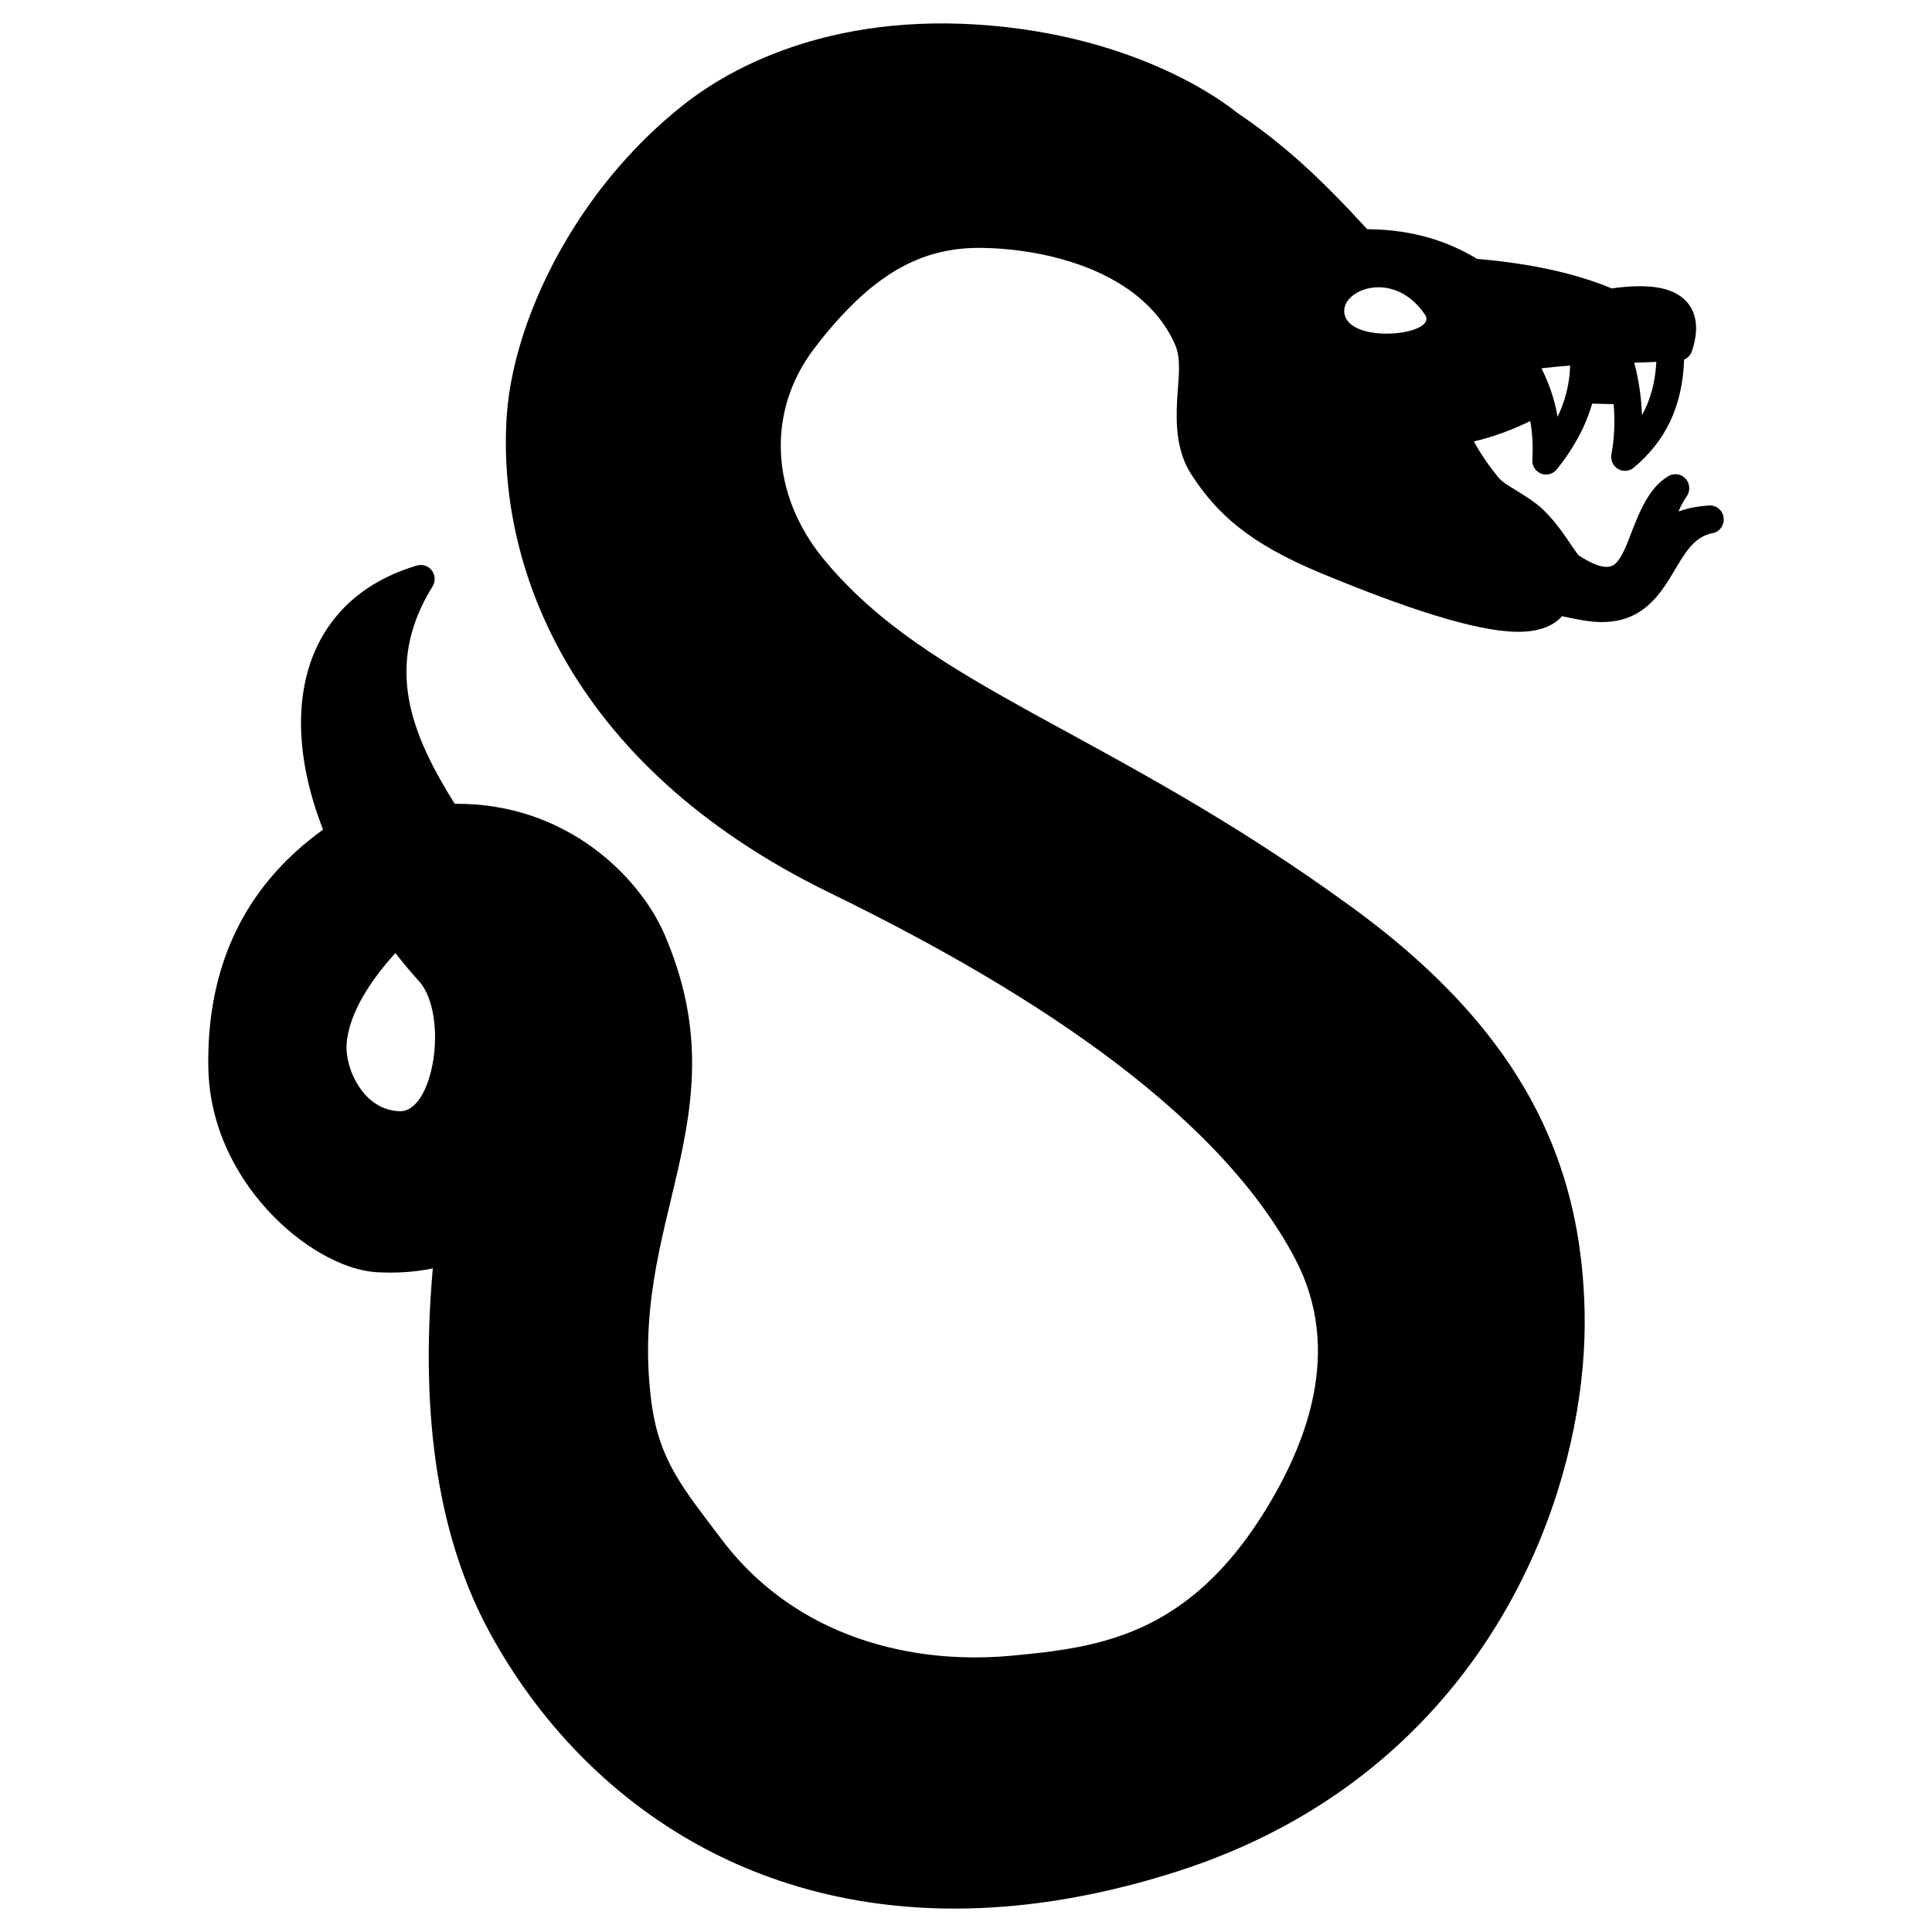
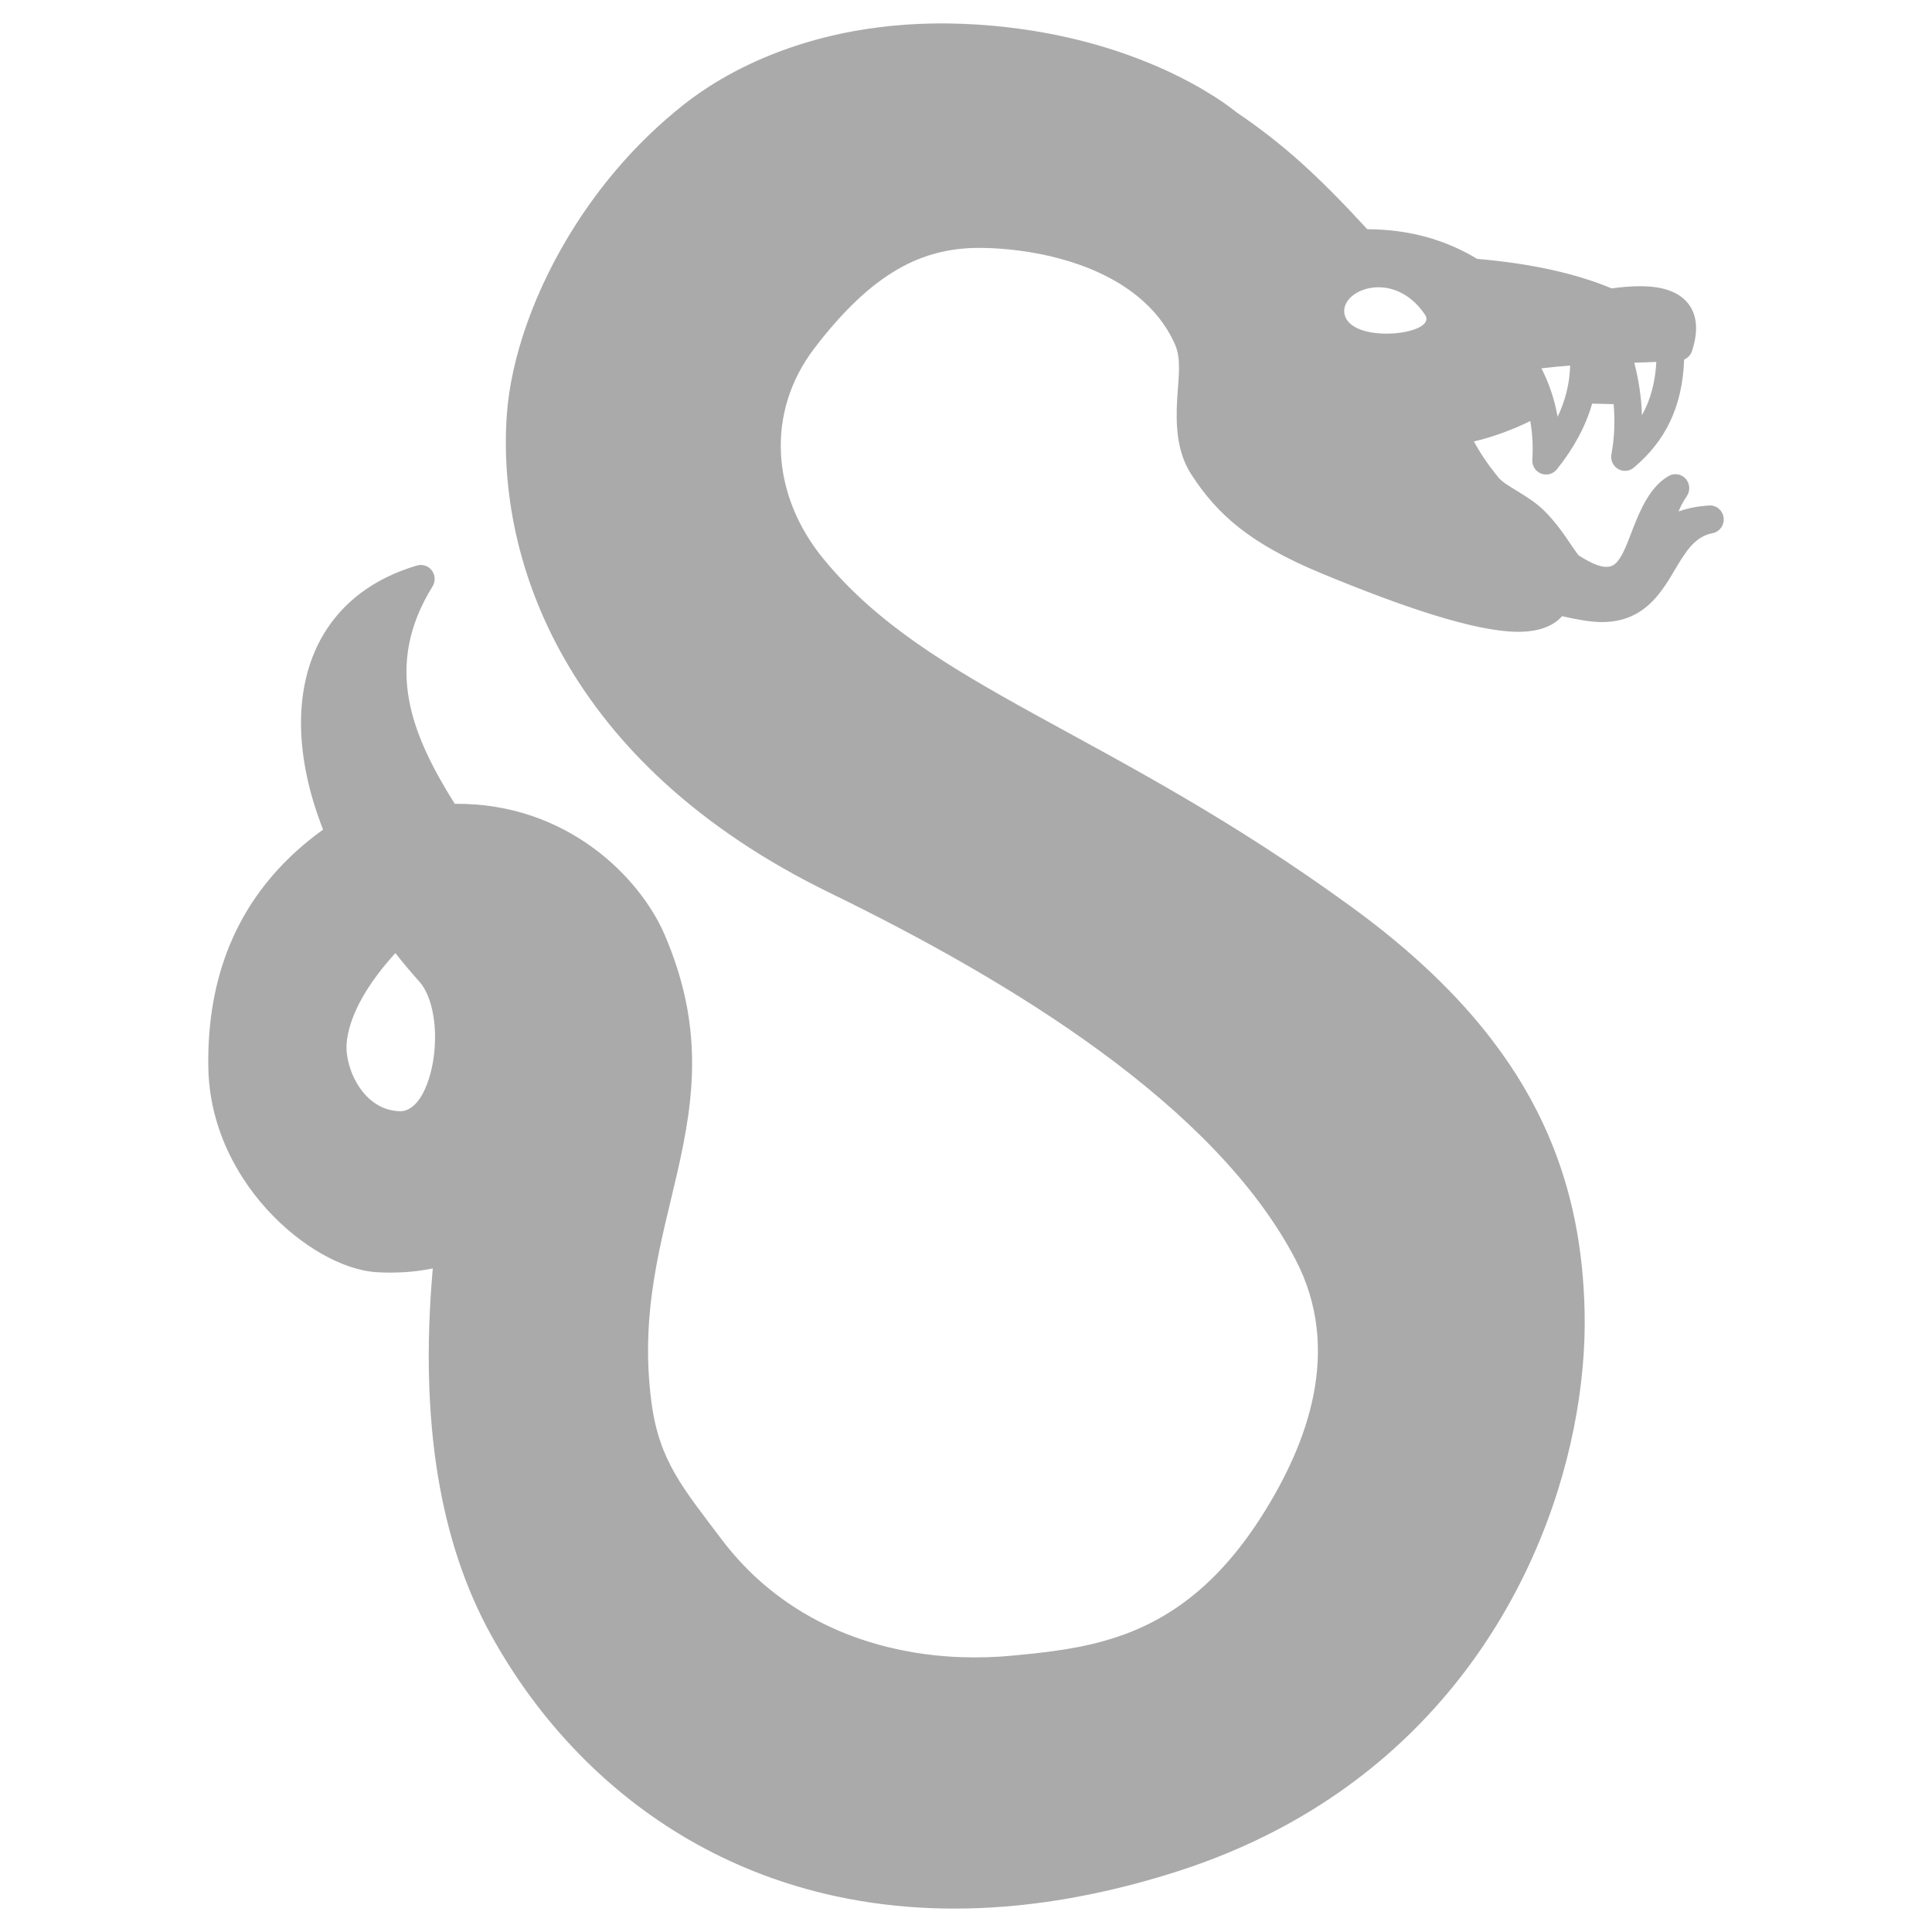
- <svg xmlns="http://www.w3.org/2000/svg" width="100%" height="100%" viewBox="0 0 4000 4000" version="1.1" xml:space="preserve" style="fill-rule:evenodd;clip-rule:evenodd;stroke-linejoin:round;stroke-miterlimit:2;">
+ <svg xmlns="http://www.w3.org/2000/svg" width="100%" height="100%" fill="#AAA" viewBox="0 0 4000 4000" version="1.1" xml:space="preserve" style="fill-rule:evenodd;clip-rule:evenodd;stroke-linejoin:round;stroke-miterlimit:2;">
  <g id="Silhouette" transform="matrix(12.5876,0,0,12.7588,-14488.9,-6372.7)">
    <path d="M1312.15,539.699C1302.7,539.691 1294.53,543.693 1285.03,555.941C1276.88,566.441 1277.96,579.895 1286.45,590.12C1295.26,600.726 1306.93,607.61 1321.28,615.417C1335.99,623.416 1353.46,632.325 1373.57,646.809C1383.44,653.917 1390.95,661.096 1396.58,668.396C1400.44,673.396 1403.42,678.457 1405.67,683.598C1409.74,692.87 1411.46,702.404 1411.68,712.328C1412.2,735.513 1401.84,768.584 1372.56,789.427C1369.04,791.932 1365.25,794.26 1361.17,796.373C1356.09,799.004 1350.57,801.302 1344.57,803.19C1335.41,806.072 1326.74,807.843 1318.54,808.657C1312.81,809.226 1307.32,809.326 1302.06,809.007C1296.74,808.685 1291.66,807.933 1286.83,806.804C1270.34,802.947 1256.77,794.695 1246.29,784.097C1240.48,778.222 1235.62,771.626 1231.74,764.656C1223.48,749.84 1219.99,730.33 1222.23,705.301C1219.04,705.964 1215.94,706.063 1213.2,705.93C1211.75,705.859 1210.17,705.545 1208.52,704.992C1202.62,703.013 1195.73,697.895 1191.01,690.674C1187.67,685.572 1185.41,679.435 1185.31,672.659C1185.3,672.195 1185.3,671.735 1185.3,671.279C1185.4,656.307 1191.02,645.41 1199.85,637.539C1201.22,636.319 1202.67,635.173 1204.18,634.097C1203.84,633.236 1203.53,632.379 1203.23,631.528C1199.38,620.365 1199.67,610.052 1204.22,602.475C1207.33,597.307 1212.4,593.346 1219.63,591.243C1220.54,590.98 1221.52,591.304 1222.08,592.057C1222.65,592.811 1222.69,593.837 1222.19,594.636C1214.03,607.6 1218.78,618.775 1225.84,629.911C1244.38,629.73 1256.34,641.976 1260.33,651.078C1266.83,665.931 1265.24,677.637 1262.49,689.563C1259.9,700.805 1256.22,712.245 1258.2,727.061C1259.47,736.552 1263.41,740.992 1269.67,749.188C1271.48,751.565 1273.45,753.691 1275.54,755.583C1281.02,760.529 1287.34,763.867 1293.97,765.897C1296,766.518 1298.06,767.018 1300.13,767.403C1305.97,768.49 1311.91,768.671 1317.61,768.134C1319.77,767.931 1321.97,767.715 1324.19,767.417C1326.98,767.043 1329.81,766.537 1332.64,765.753C1341.56,763.289 1350.52,758.022 1358.61,745.437C1366.03,733.906 1371.97,718.588 1364.08,703.762C1350.82,678.846 1317.62,658.829 1287.55,644.369C1243.83,623.349 1232.72,590.267 1234.41,566.741C1235.06,557.701 1238.9,546.427 1245.81,535.821C1249.72,529.815 1254.61,524.022 1260.44,518.968C1261.49,518.055 1262.58,517.165 1263.69,516.303C1268.99,512.214 1284.8,501.751 1311.78,503.461C1338.45,505.15 1353.02,516.554 1354.44,517.711C1362.2,522.877 1368.07,528.23 1375.93,536.67C1376.76,536.673 1377.58,536.7 1378.38,536.751C1384.2,537.119 1389.39,538.727 1394,541.483C1403.1,542.253 1410.38,543.904 1416.13,546.274C1419.34,545.834 1422.05,545.799 1424.1,546.205C1425.96,546.572 1427.38,547.31 1428.36,548.328C1429.98,550.019 1430.61,552.637 1429.34,556.445C1429.12,557.08 1428.65,557.576 1428.05,557.822C1427.77,565.61 1424.88,571.122 1419.77,575.358C1419.04,575.971 1417.99,576.054 1417.17,575.568C1416.34,575.081 1415.91,574.129 1416.09,573.187C1416.6,570.474 1416.7,567.765 1416.45,565.059L1412.92,564.97C1411.83,568.739 1409.84,572.284 1407.11,575.643C1406.48,576.409 1405.43,576.684 1404.51,576.323C1403.59,575.962 1403.01,575.048 1403.08,574.062C1403.22,571.841 1403.1,569.758 1402.74,567.798C1400.01,569.144 1396.49,570.434 1393.47,571.107C1394.55,573.08 1395.89,574.996 1397.43,576.874C1398.1,577.693 1399.23,578.329 1400.41,579.044C1401.97,579.992 1403.64,581.004 1404.96,582.276C1406.97,584.207 1408.49,586.462 1409.61,588.11C1410.01,588.706 1410.57,589.44 1410.68,589.587C1413.04,591.072 1414.64,591.682 1415.88,591.39C1416.57,591.23 1417.03,590.719 1417.44,590.105C1418.11,589.116 1418.62,587.854 1419.13,586.53C1420.61,582.718 1422.21,578.593 1425.49,576.72C1426.41,576.193 1427.58,576.375 1428.3,577.159C1429.01,577.942 1429.09,579.117 1428.49,579.989C1427.88,580.862 1427.44,581.686 1427.14,582.471C1428.75,581.893 1430.43,581.613 1432.14,581.498L1432.16,581.497L1432.21,581.495L1432.24,581.494L1432.25,581.494L1432.27,581.494L1432.32,581.493L1432.35,581.495L1432.37,581.495L1432.39,581.496L1432.43,581.498L1432.46,581.5L1432.48,581.501L1432.51,581.504L1432.55,581.508L1432.57,581.512L1432.6,581.514L1432.62,581.518L1432.66,581.523L1432.68,581.528L1432.71,581.532L1432.74,581.539L1432.77,581.544L1432.79,581.549L1432.82,581.555L1432.85,581.565L1432.87,581.57L1432.89,581.575L1432.92,581.584L1432.96,581.596L1432.98,581.601L1432.99,581.606L1433.03,581.618L1433.07,581.632L1433.08,581.637L1433.1,581.642L1433.13,581.656L1433.17,581.672L1433.18,581.677L1433.2,581.683L1433.24,581.7L1433.27,581.717L1433.28,581.723L1433.3,581.73L1433.33,581.748L1433.37,581.766L1433.38,581.773L1433.39,581.782L1433.43,581.801L1433.46,581.819L1433.47,581.828L1433.49,581.839L1433.52,581.858L1433.55,581.876L1433.57,581.887L1433.59,581.901L1433.61,581.92L1433.63,581.937L1433.65,581.951L1433.68,581.968L1433.7,581.986L1433.72,582.001L1433.74,582.018L1433.77,582.04L1433.78,582.056L1433.8,582.069L1433.82,582.09L1433.85,582.116L1433.86,582.129L1433.88,582.142L1433.9,582.166L1433.93,582.195L1433.94,582.207L1433.95,582.218L1433.98,582.245L1434,582.277L1434.01,582.288L1434.02,582.299L1434.05,582.328L1434.07,582.362L1434.08,582.373L1434.09,582.384L1434.12,582.415L1434.14,582.449L1434.15,582.461L1434.16,582.473L1434.18,582.506L1434.2,582.538L1434.21,582.552L1434.22,582.567L1434.24,582.599L1434.26,582.63L1434.27,582.646L1434.28,582.665L1434.29,582.696L1434.31,582.724L1434.32,582.744L1434.33,582.768L1434.34,582.797L1434.35,582.821L1434.37,582.844L1434.38,582.874L1434.39,582.9L1434.4,582.92L1434.41,582.947L1434.42,582.983L1434.43,583.006L1434.43,583.023L1434.45,583.053L1434.46,583.095L1434.46,583.115L1434.47,583.129L1434.48,583.16L1434.49,583.207L1434.5,583.227L1434.5,583.24L1434.51,583.271L1434.52,583.317L1434.52,583.341L1434.52,583.356L1434.53,583.383L1434.53,583.425L1434.54,583.456L1434.54,583.477L1434.55,583.498L1434.55,583.53L1434.55,583.571L1434.55,583.598L1434.56,583.614L1434.56,583.638L1434.56,583.686L1434.56,583.717L1434.56,583.731L1434.56,583.752L1434.56,583.799L1434.56,583.832L1434.56,583.847L1434.56,583.868L1434.56,583.912L1434.55,583.943L1434.55,583.961L1434.55,583.985L1434.55,584.024L1434.54,584.052L1434.54,584.074L1434.54,584.102L1434.53,584.134L1434.53,584.159L1434.52,584.185L1434.52,584.217L1434.51,584.243L1434.51,584.265L1434.5,584.295L1434.49,584.33L1434.48,584.35L1434.48,584.369L1434.47,584.403L1434.46,584.439L1434.45,584.456L1434.45,584.471L1434.44,584.508L1434.42,584.546L1434.42,584.56L1434.41,584.573L1434.4,584.612L1434.38,584.649L1434.38,584.661L1434.37,584.674L1434.35,584.713L1434.34,584.748L1434.33,584.761L1434.32,584.774L1434.31,584.812L1434.29,584.844L1434.28,584.858L1434.27,584.873L1434.25,584.908L1434.24,584.937L1434.23,584.952L1434.21,584.969L1434.19,585.001L1434.18,585.027L1434.17,585.044L1434.15,585.064L1434.13,585.091L1434.12,585.113L1434.1,585.132L1434.09,585.155L1434.07,585.178L1434.05,585.196L1434.04,585.218L1434.01,585.243L1434,585.262L1433.98,585.277L1433.96,585.3L1433.94,585.327L1433.92,585.342L1433.91,585.354L1433.89,585.379L1433.86,585.407L1433.85,585.419L1433.84,585.429L1433.81,585.455L1433.78,585.482L1433.77,585.492L1433.76,585.501L1433.73,585.526L1433.69,585.552L1433.68,585.561L1433.67,585.569L1433.64,585.594L1433.61,585.618L1433.59,585.626L1433.58,585.635L1433.55,585.658L1433.52,585.678L1433.5,585.687L1433.49,585.696L1433.45,585.717L1433.42,585.734L1433.41,585.744L1433.39,585.754L1433.36,585.772L1433.33,585.786L1433.31,585.796L1433.29,585.808L1433.26,585.822L1433.23,585.833L1433.21,585.844L1433.18,585.856L1433.15,585.868L1433.13,585.875L1433.11,585.886L1433.07,585.899L1433.05,585.908L1433.03,585.914L1433,585.924L1432.96,585.937L1432.94,585.944L1432.92,585.947L1432.89,585.957L1432.85,585.968L1432.83,585.974L1432.81,585.977L1432.78,585.984L1432.74,585.993L1432.71,585.999C1430.62,586.397 1429.33,587.734 1428.22,589.279C1427.29,590.585 1426.48,592.049 1425.61,593.44C1424.01,595.97 1422.16,598.244 1419.36,599.471C1417.46,600.306 1415.1,600.682 1412.04,600.229C1410.71,600.034 1409.36,599.775 1407.97,599.46C1406.51,601.131 1403.96,602.068 1400.39,601.996C1393.48,601.857 1381.95,598.055 1368.39,592.512C1356.57,587.68 1351.25,582.913 1347.04,576.534C1344.58,572.815 1344.43,568.477 1344.66,564.294C1344.85,560.984 1345.39,557.807 1344.33,555.422C1342.89,552.177 1340.68,549.572 1338.06,547.487C1330.7,541.651 1320.1,539.809 1312.6,539.703L1312.15,539.699ZM1216.08,654.135C1211.63,658.941 1208.82,663.735 1208.16,667.938C1208.11,668.247 1208.08,668.552 1208.06,668.853C1207.9,670.883 1208.61,673.61 1210.13,675.861C1211.57,677.996 1213.78,679.713 1216.81,679.793C1217.47,679.81 1218.07,679.609 1218.6,679.254C1220.14,678.223 1221.15,676.149 1221.82,673.769C1222.92,669.775 1222.9,664.852 1221.52,661.311C1221.15,660.358 1220.68,659.513 1220.09,658.851C1218.68,657.292 1217.34,655.719 1216.08,654.135ZM1409.3,558.797C1407.74,558.91 1406.17,559.054 1404.58,559.243C1405.83,561.674 1406.74,564.285 1407.24,567.112C1408.5,564.483 1409.23,561.722 1409.3,558.797ZM1422.53,558.239C1422.2,558.251 1421.87,558.263 1421.54,558.275L1419.85,558.33C1420.59,561.17 1421.03,564.014 1421.11,566.86C1422.49,564.424 1423.29,561.578 1423.48,558.201L1422.53,558.239ZM1372.33,550.902C1370.67,546.855 1380.02,542.65 1385.43,550.541C1387.6,553.7 1374.14,555.341 1372.33,550.902Z" />
  </g>
</svg>
